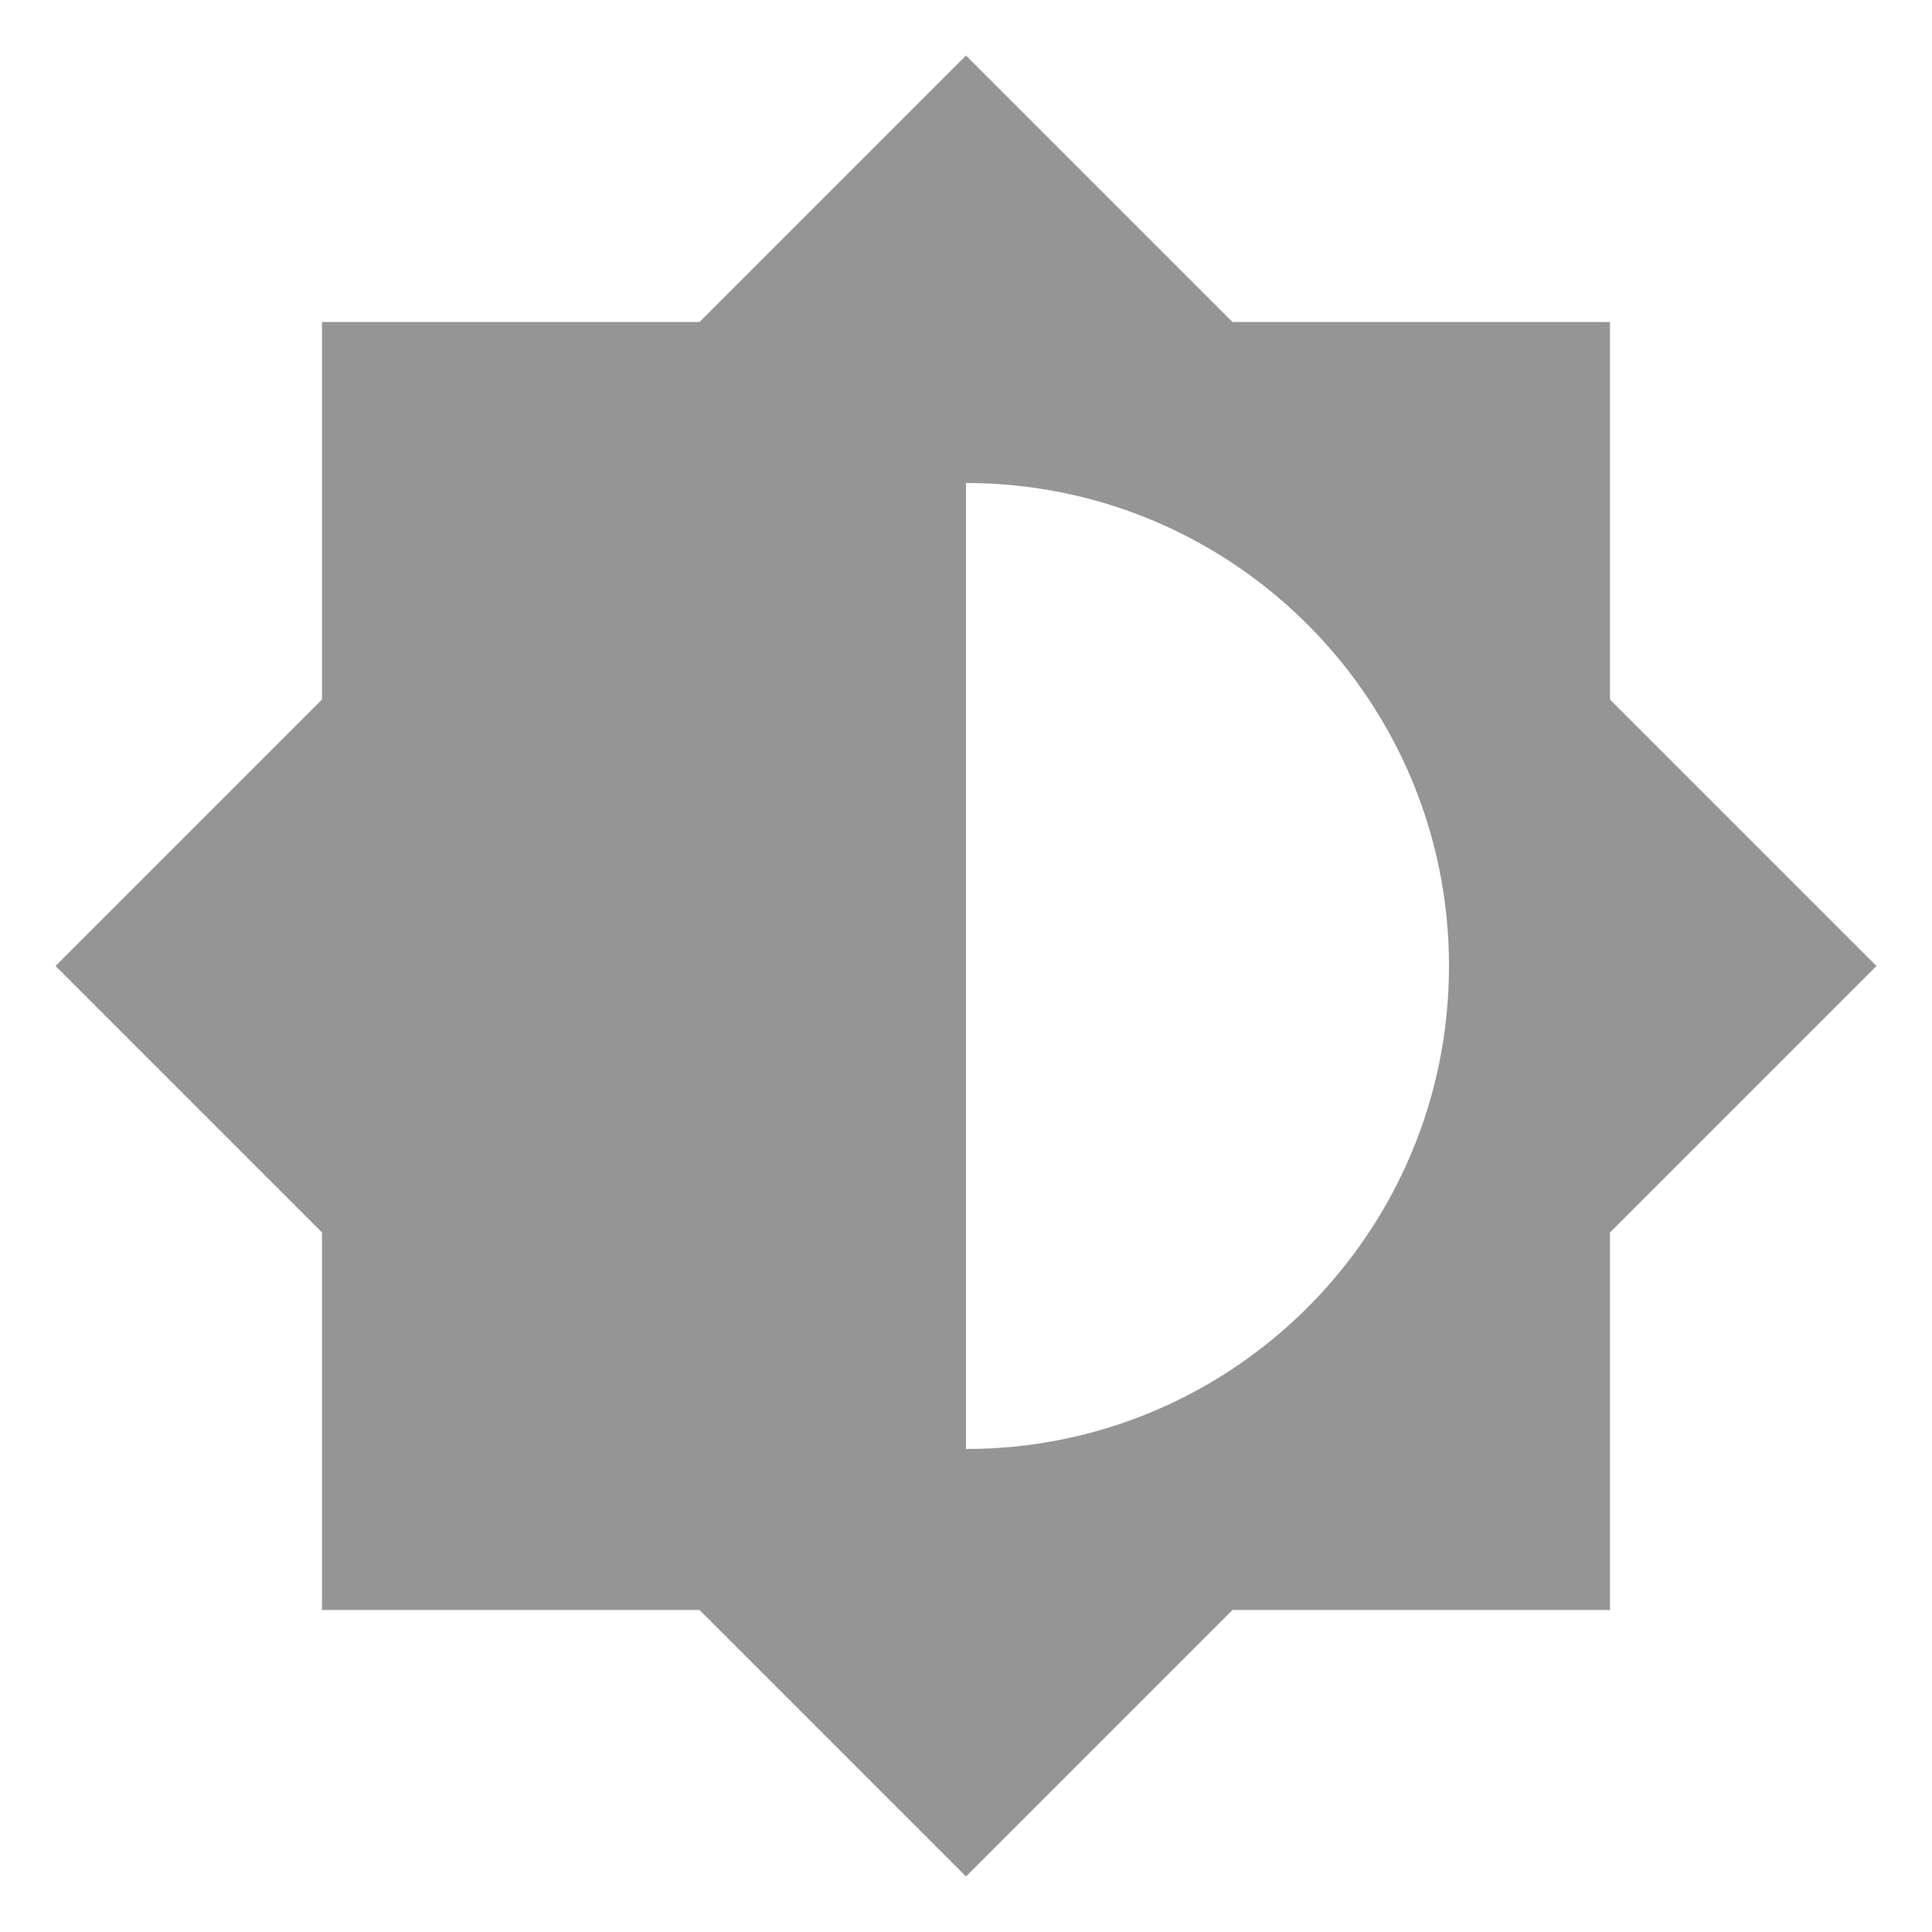
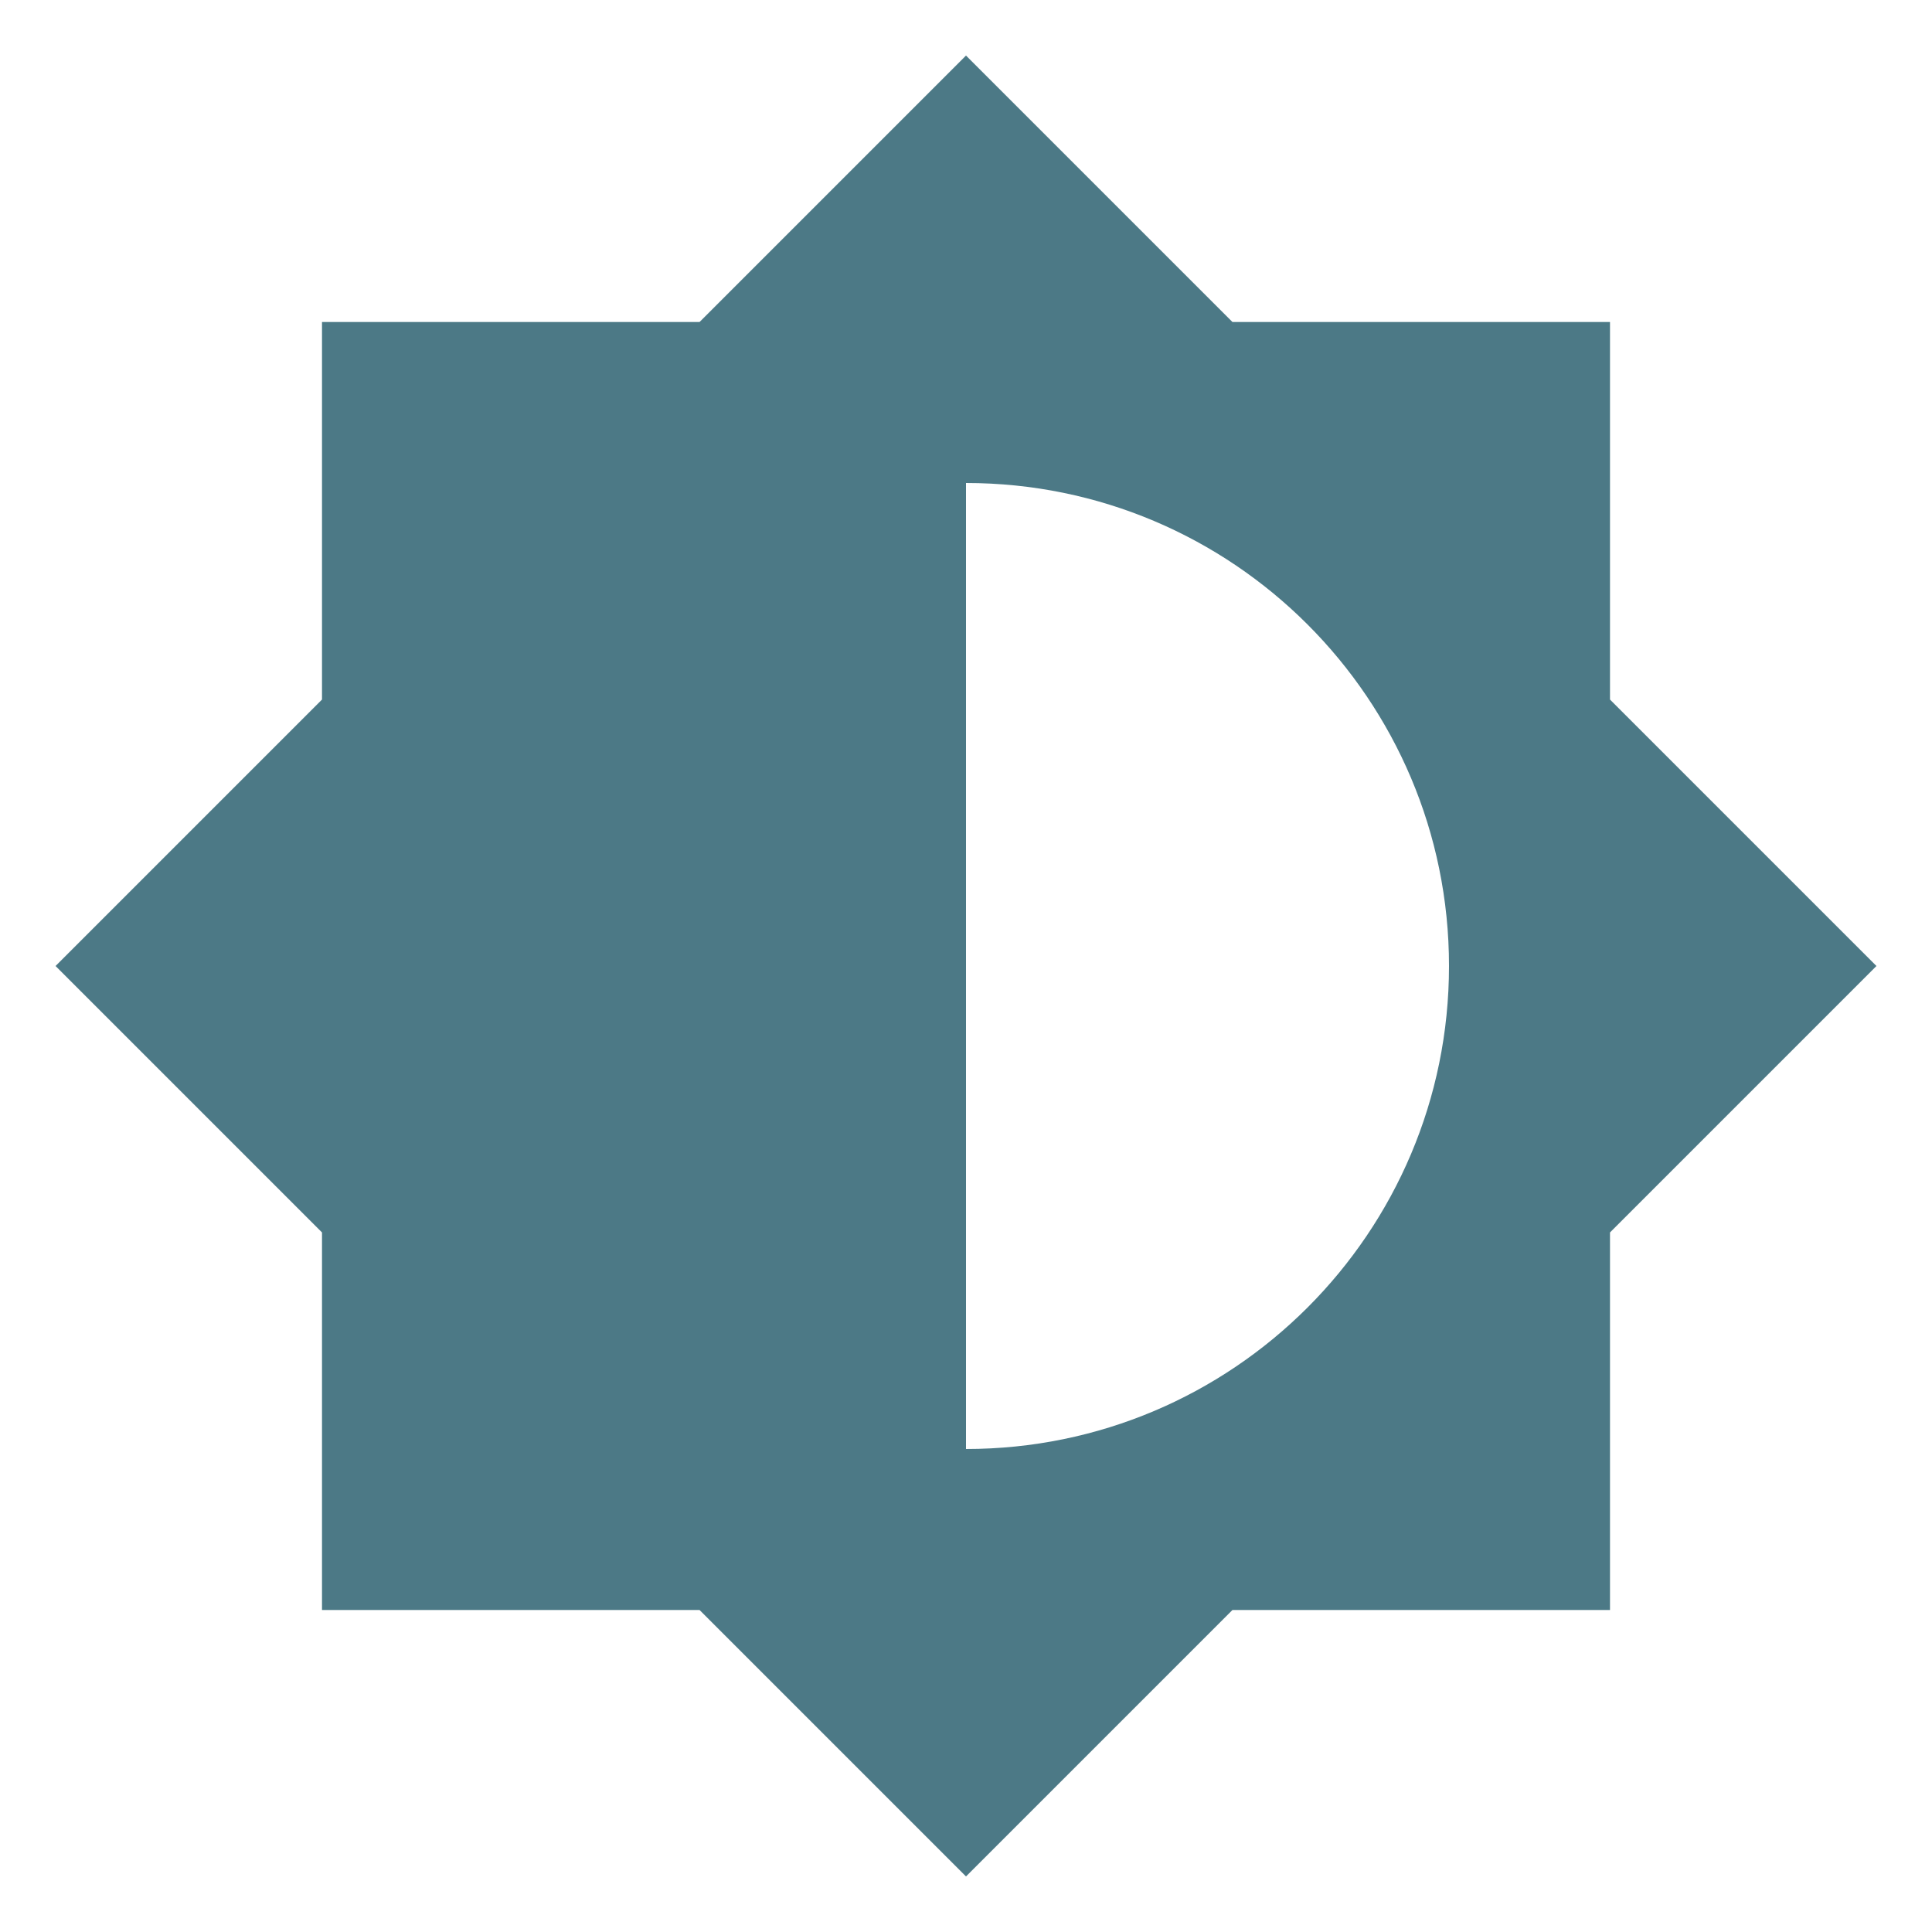
<svg xmlns="http://www.w3.org/2000/svg" viewBox="0 0 24 24">
-   <path d="M12,18V6A6,6 0 0,1 18,12A6,6 0 0,1 12,18M20,15.31L23.31,12L20,8.69V4H15.31L12,0.69L8.69,4H4V8.69L0.69,12L4,15.31V20H8.69L12,23.31L15.31,20H20V15.31Z" fill="#959596" />
+   <path d="M12,18V6A6,6 0 0,1 18,12A6,6 0 0,1 12,18M20,15.31L23.31,12L20,8.69V4H15.31L12,0.69L8.69,4H4V8.69L0.69,12L4,15.31V20H8.69L12,23.31L15.31,20H20V15.31Z" fill="#4C7986" />
</svg>
